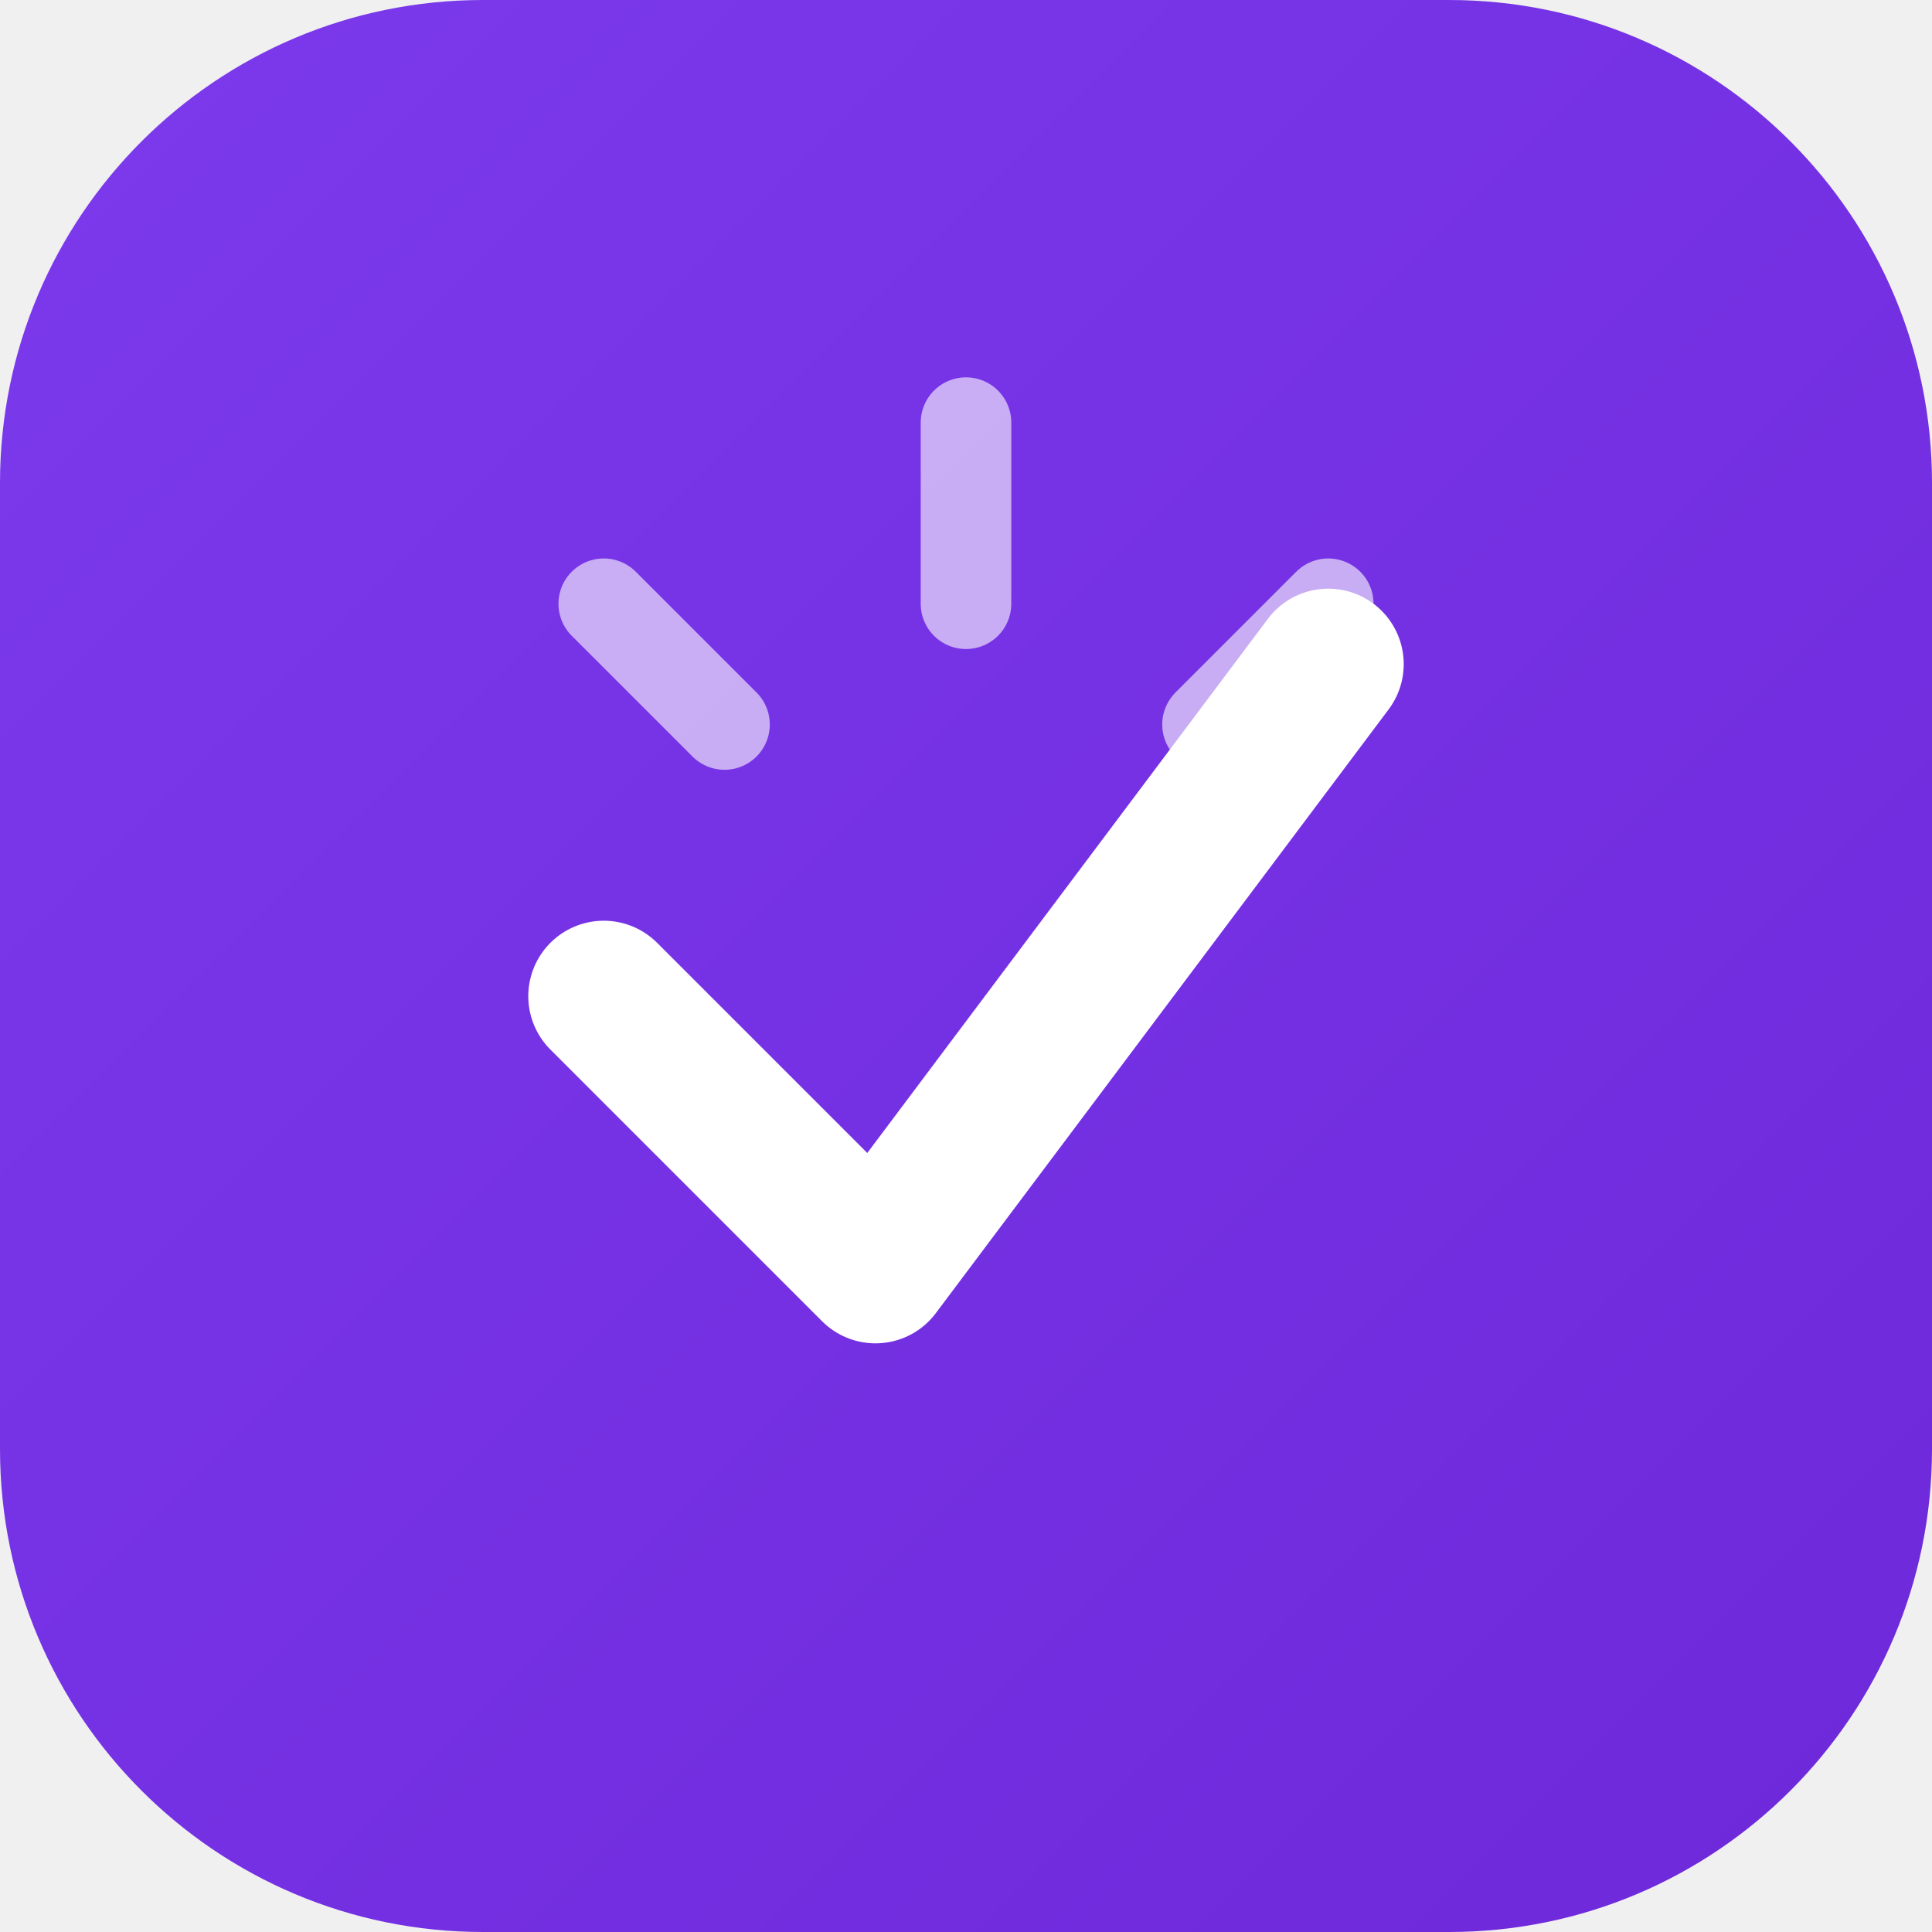
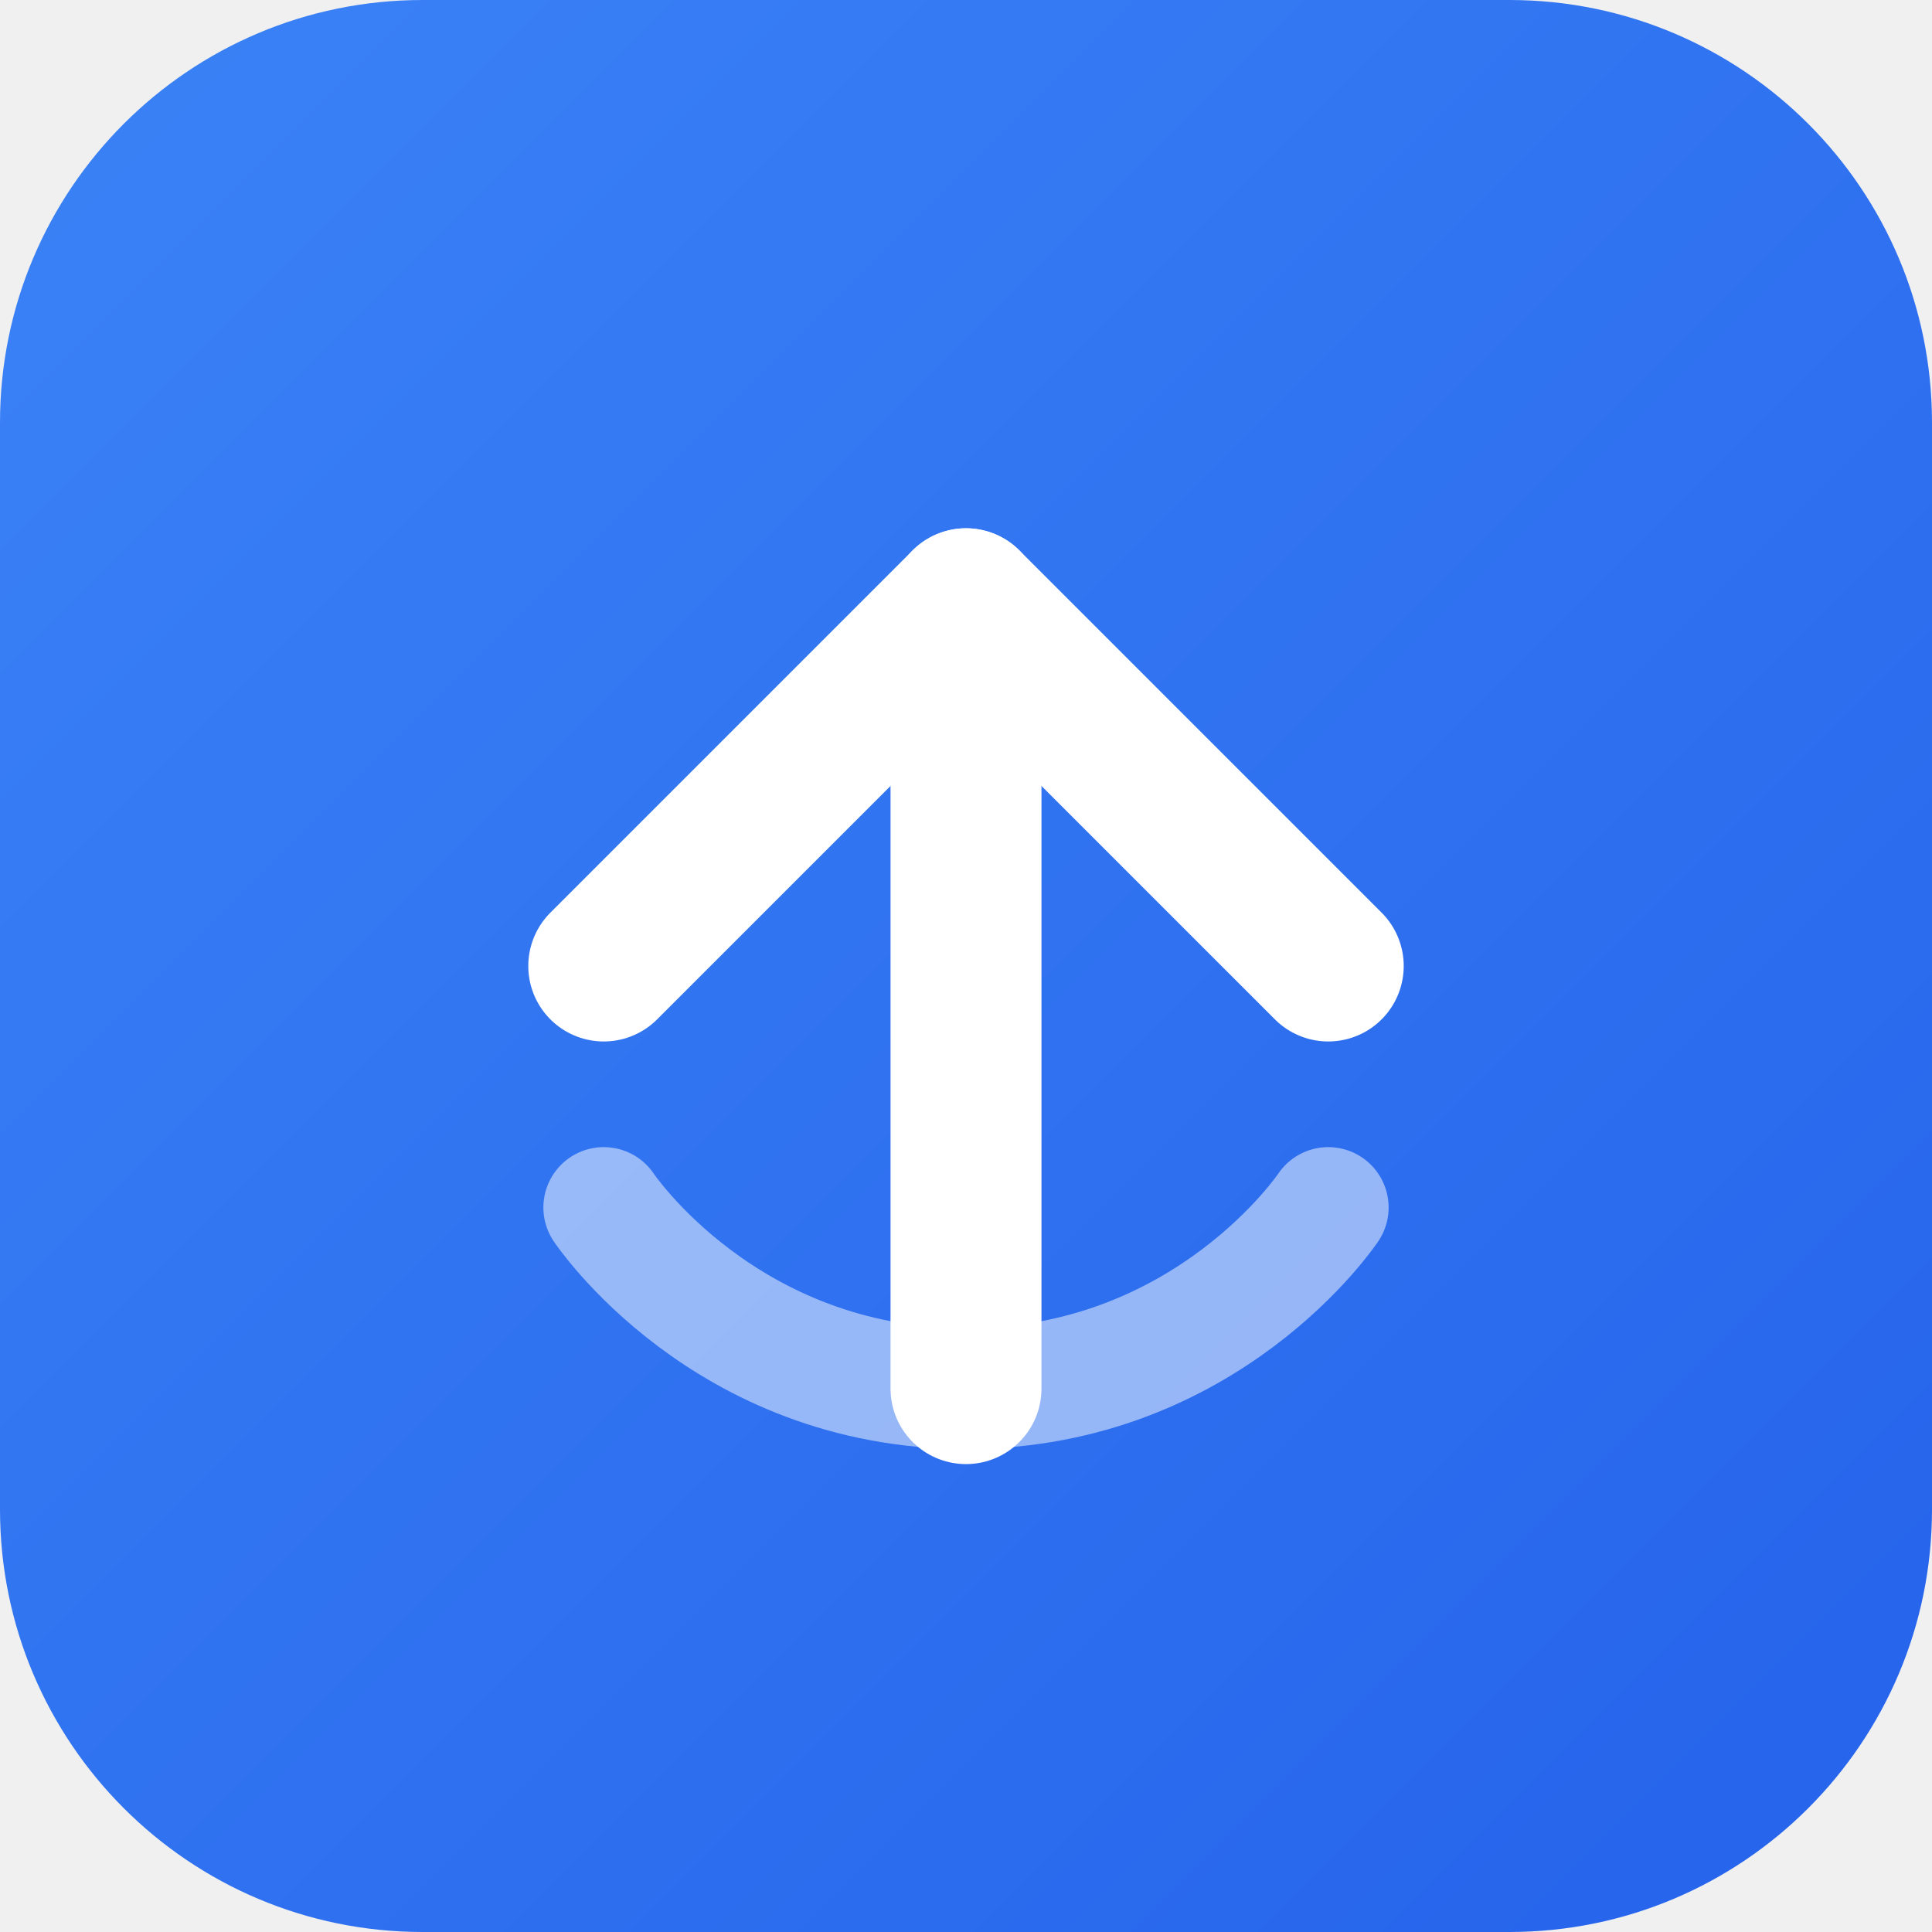
<svg xmlns="http://www.w3.org/2000/svg" viewBox="0 0 32 32">
  <defs>
    <linearGradient id="g" x1="0%" y1="0%" x2="100%" y2="100%">
-       <stop offset="0%" stop-color="#7C3AED" />
-       <stop offset="100%" stop-color="#6D28D9" />
+       <stop offset="0%" stop-color="#3B82F6" />
+       <stop offset="100%" stop-color="#2563EB" />
    </linearGradient>
  </defs>
-   <rect width="32" height="32" rx="8" fill="url(#g)" />
-   <path d="M10 16.5L14.5 21L22 11" stroke="white" stroke-width="2.5" stroke-linecap="round" stroke-linejoin="round" fill="none" />
-   <path d="M16 7V10M22 10L20 12M10 10L12 12" stroke="white" stroke-width="1.5" stroke-linecap="round" opacity="0.6" />
+   <rect width="32" height="32" rx="7" fill="url(#g)" />
+   <path d="M10 16L16 10L22 16" stroke="white" stroke-width="2.5" stroke-linecap="round" stroke-linejoin="round" fill="none" />
+   <path d="M16 10V23" stroke="white" stroke-width="2.5" stroke-linecap="round" />
+   <path d="M10 20C10 20 12 23 16 23C20 23 22 20 22 20" stroke="white" stroke-width="2" stroke-linecap="round" fill="none" opacity="0.5" />
</svg>
